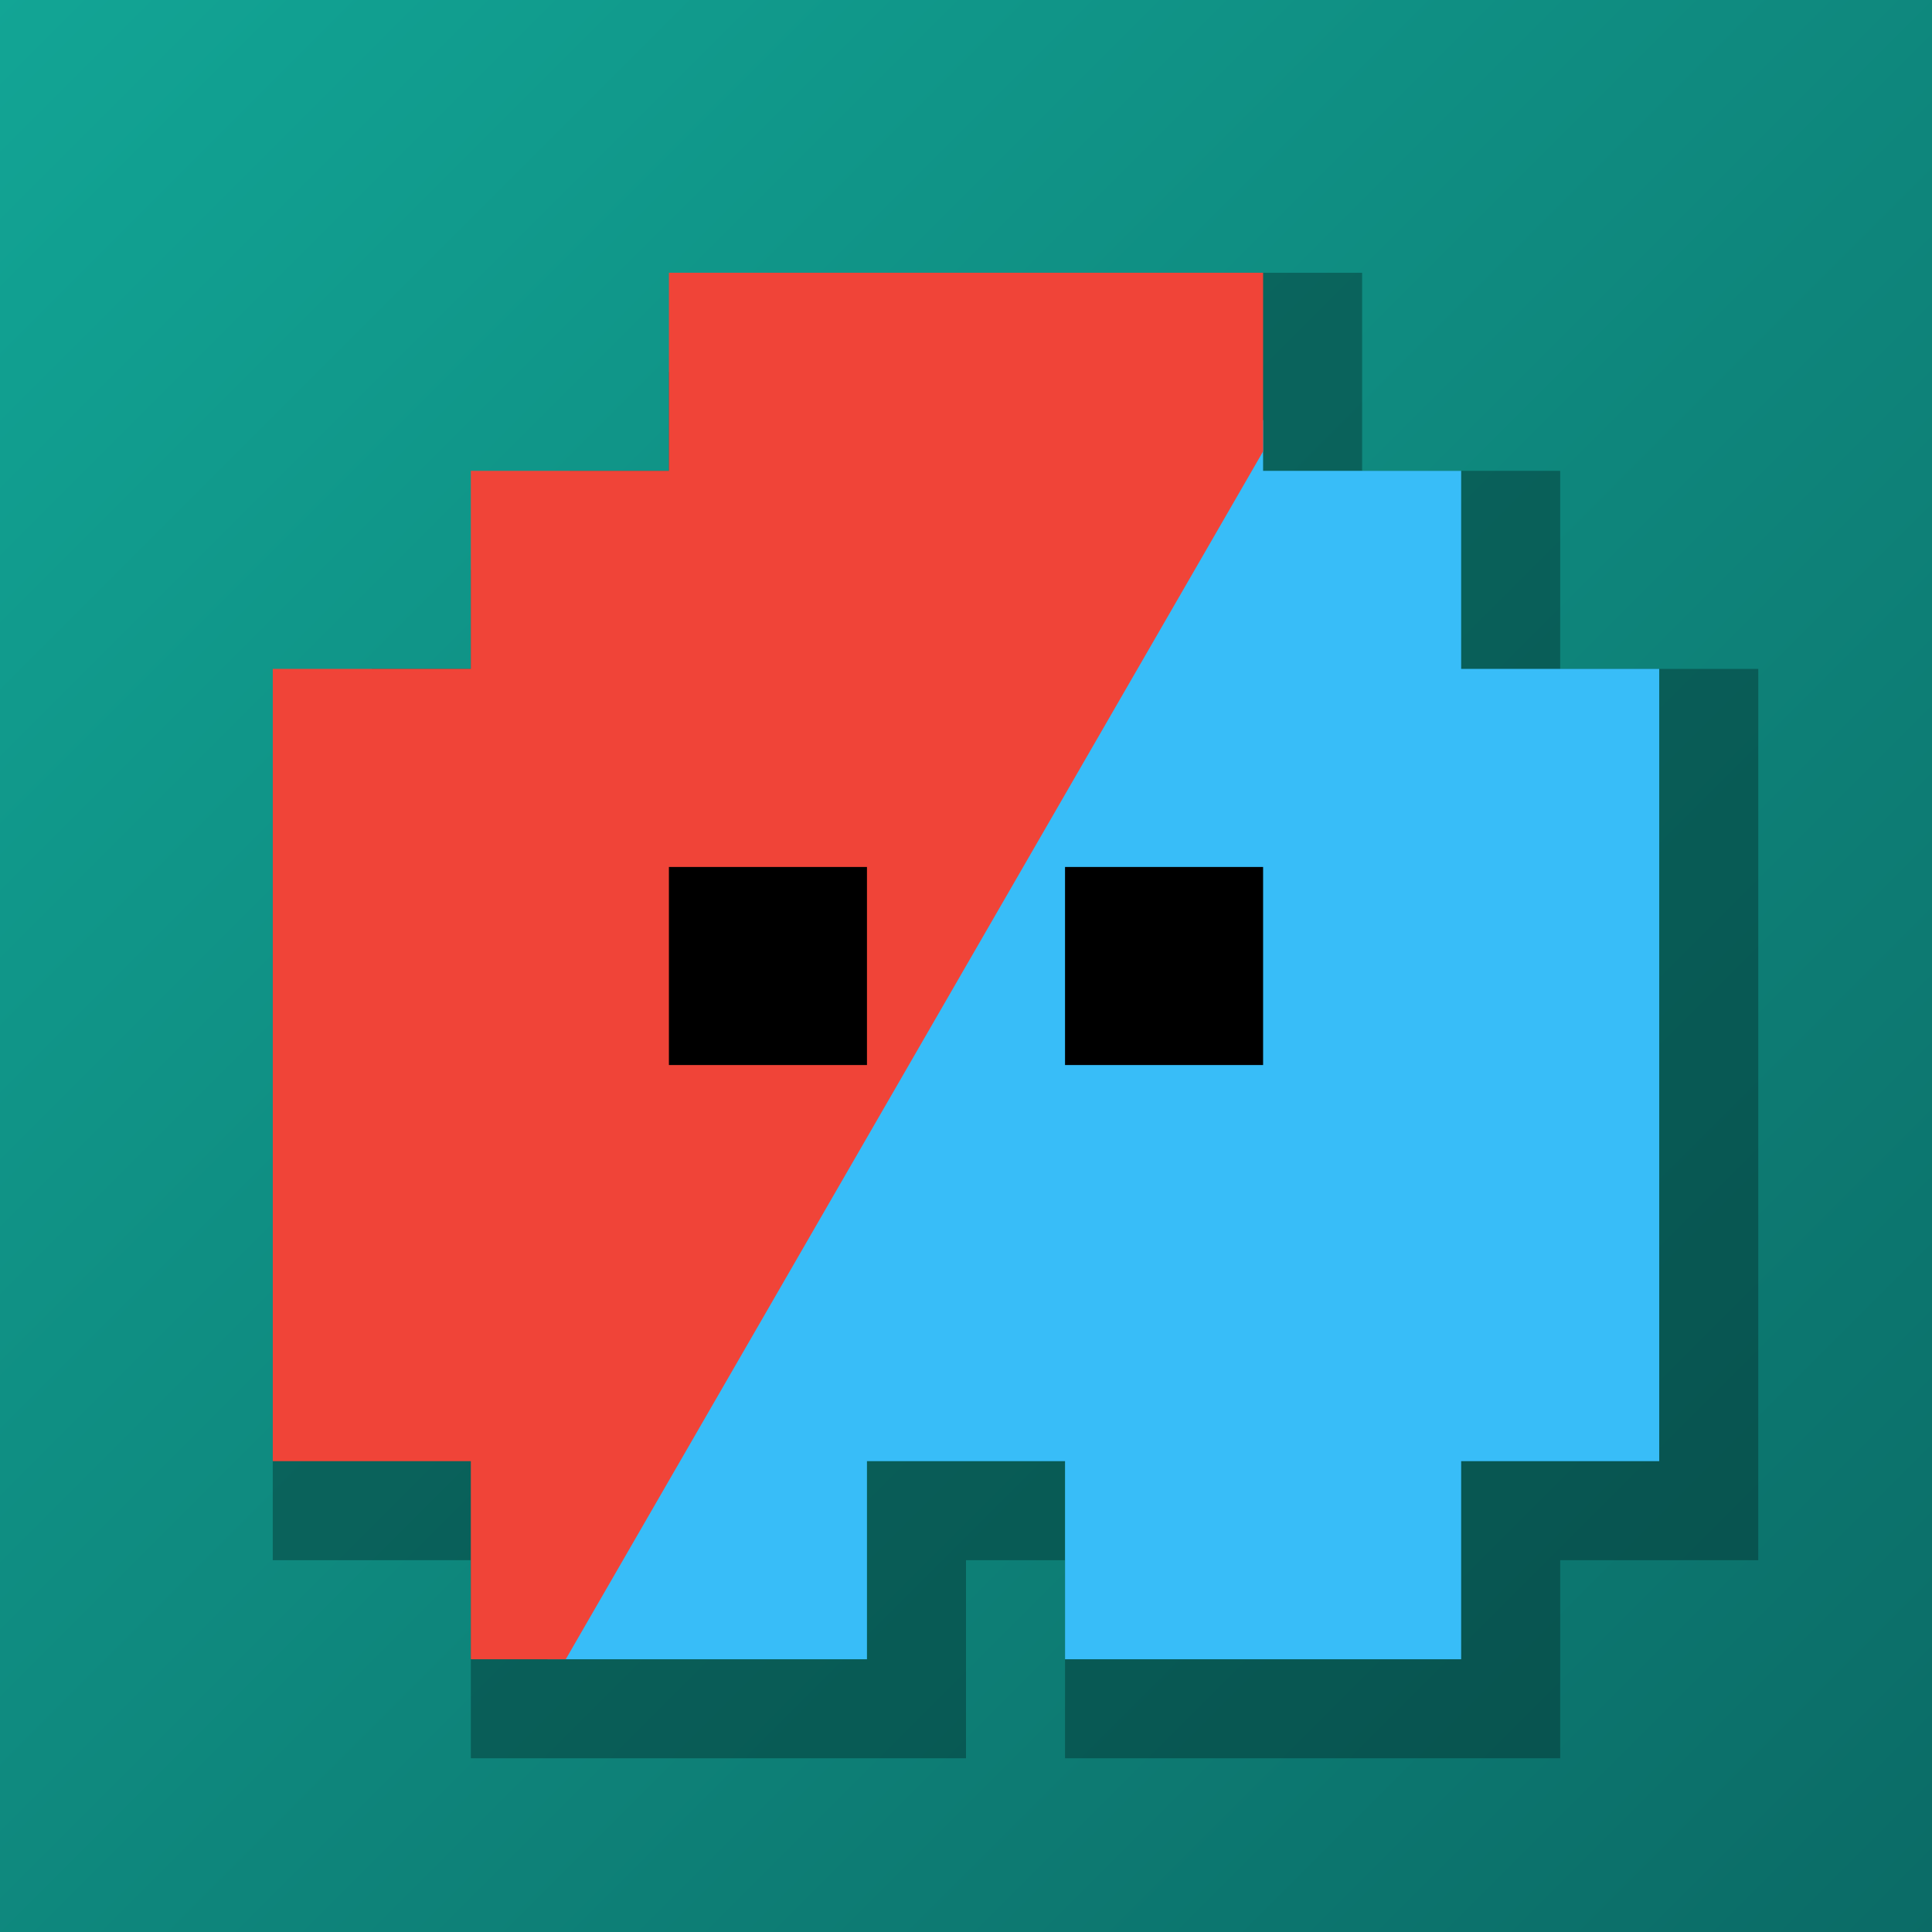
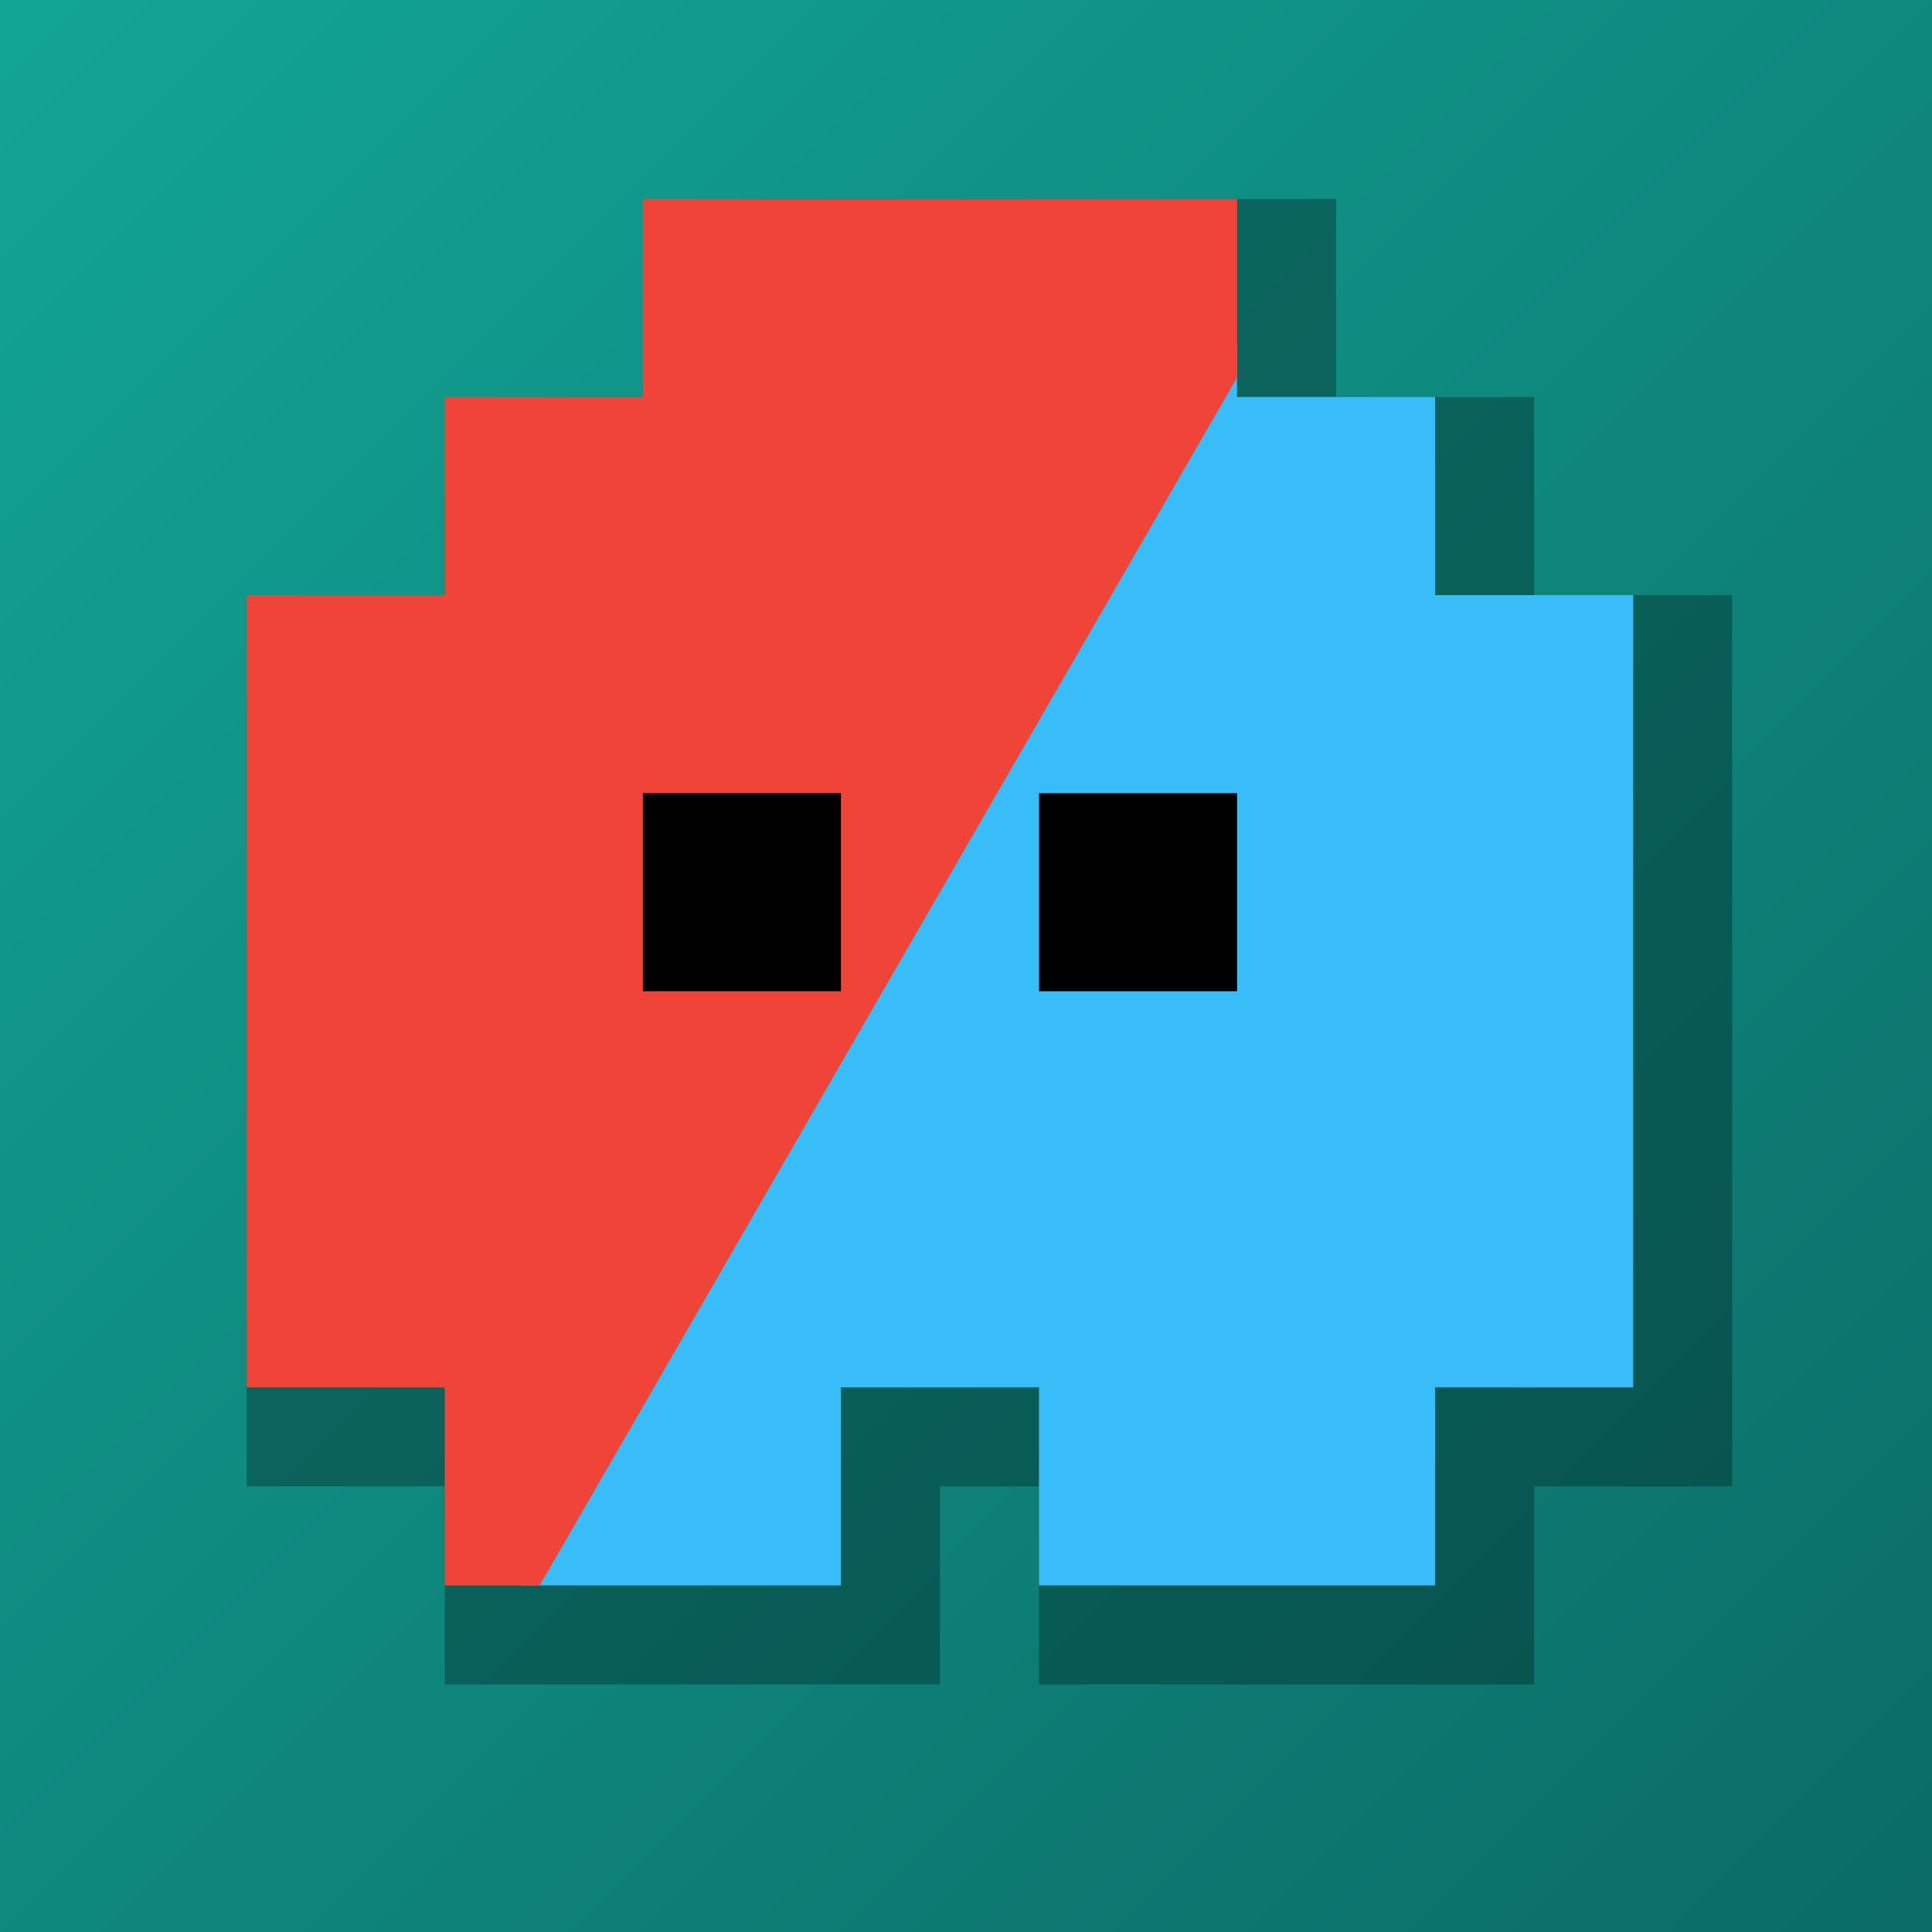
<svg xmlns="http://www.w3.org/2000/svg" width="445" height="445" viewBox="0 0 445 445">
  <defs>
    <linearGradient id="g" x1="0" y1="0" x2="1" y2="1">
      <stop offset="0" stop-color="#12a595" />
      <stop offset="1" stop-color="#0b6b66" />
    </linearGradient>
+     <clipPath id="circle">
+       <circle cx="222.5" cy="222.5" r="222.5" />
+     </clipPath>
    <clipPath id="red">
      <polygon points="519.6,-900.0 -519.6,900.0 -1000.0,900.0 -1000.0,-900.0" />
    </clipPath>
    <clipPath id="blue">
      <polygon points="516.6,-900.0 -522.6,900.0 1000.0,900.0 1000.0,-900.0" />
    </clipPath>
  </defs>
-   <rect id="background" width="445" height="445" fill="url(#g)" />
-   <g transform="translate(222.5 222.5)">
-     <g transform="scale(1.4)">
-       <path id="shadow-flat" d="M65.173,-114.052 65.173,-81.466 97.759,-81.466 97.759,-48.879 130.345,-48.879 130.345,97.759 97.759,97.759 97.759,130.345 16.293,130.345 16.293,97.759 0.000,97.759 0.000,130.345 -81.466,130.345 -81.466,97.759 -114.052,97.759 -114.052,-32.586 -97.759,-32.586 -97.759,-48.879 -81.466,-48.879 -81.466,-65.173 -65.173,-65.173 -65.173,-81.466 -48.879,-81.466 -48.879,-97.759 -32.586,-97.759 -32.586,-114.052Z" fill="#001D1B" opacity=".36" />
-       <path id="half-right" d="M-48.879,-114.052 48.879,-114.052 48.879,-81.466 81.466,-81.466 81.466,-48.879 114.052,-48.879 114.052,81.466 81.466,81.466 81.466,114.052 16.293,114.052 16.293,81.466 -16.293,81.466 -16.293,114.052 -81.466,114.052 -81.466,81.466 -114.052,81.466 -114.052,-48.879 -81.466,-48.879 -81.466,-81.466 -48.879,-81.466Z" fill="#38BDF8" clip-path="url(#blue)" />
-       <path id="half-left" d="M-48.879,-114.052 48.879,-114.052 48.879,-81.466 81.466,-81.466 81.466,-48.879 114.052,-48.879 114.052,81.466 81.466,81.466 81.466,114.052 16.293,114.052 16.293,81.466 -16.293,81.466 -16.293,114.052 -81.466,114.052 -81.466,81.466 -114.052,81.466 -114.052,-48.879 -81.466,-48.879 -81.466,-81.466 -48.879,-81.466Z" fill="#f04438" clip-path="url(#red)" />
-       <rect id="eye-l" x="-48.879" y="-16.293" width="32.586" height="32.586" fill="#000000" />
-       <rect id="eye-r" x="16.293" y="-16.293" width="32.586" height="32.586" fill="#000000" />
+   <g>
+     <rect id="background" width="445" height="445" fill="url(#g)" />
+     <g transform="translate(216.5 205.5)">
+       <g transform="scale(1.4)">
+         <path id="shadow-flat" d="M65.173,-114.052 65.173,-81.466 97.759,-81.466 97.759,-48.879 130.345,-48.879 130.345,97.759 97.759,97.759 97.759,130.345 16.293,130.345 16.293,97.759 0.000,97.759 0.000,130.345 -81.466,130.345 -81.466,97.759 -114.052,97.759 -114.052,-32.586 -97.759,-32.586 -97.759,-48.879 -81.466,-48.879 -81.466,-65.173 -65.173,-65.173 -65.173,-81.466 -48.879,-81.466 -48.879,-97.759 -32.586,-97.759 -32.586,-114.052Z" fill="#001D1B" opacity=".36" />
+         <path id="half-right" d="M-48.879,-114.052 48.879,-114.052 48.879,-81.466 81.466,-81.466 81.466,-48.879 114.052,-48.879 114.052,81.466 81.466,81.466 81.466,114.052 16.293,114.052 16.293,81.466 -16.293,81.466 -16.293,114.052 -81.466,114.052 -81.466,81.466 -114.052,81.466 -114.052,-48.879 -81.466,-48.879 -81.466,-81.466 -48.879,-81.466Z" fill="#38BDF8" clip-path="url(#blue)" />
+         <path id="half-left" d="M-48.879,-114.052 48.879,-114.052 48.879,-81.466 81.466,-81.466 81.466,-48.879 114.052,-48.879 114.052,81.466 81.466,81.466 81.466,114.052 16.293,114.052 16.293,81.466 -16.293,81.466 -16.293,114.052 -81.466,114.052 -81.466,81.466 -114.052,81.466 -114.052,-48.879 -81.466,-48.879 -81.466,-81.466 -48.879,-81.466Z" fill="#f04438" clip-path="url(#red)" />
+         <rect id="eye-l" x="-48.879" y="-16.293" width="32.586" height="32.586" fill="#000000" />
+         <rect id="eye-r" x="16.293" y="-16.293" width="32.586" height="32.586" fill="#000000" />
+       </g>
    </g>
  </g>
</svg>
